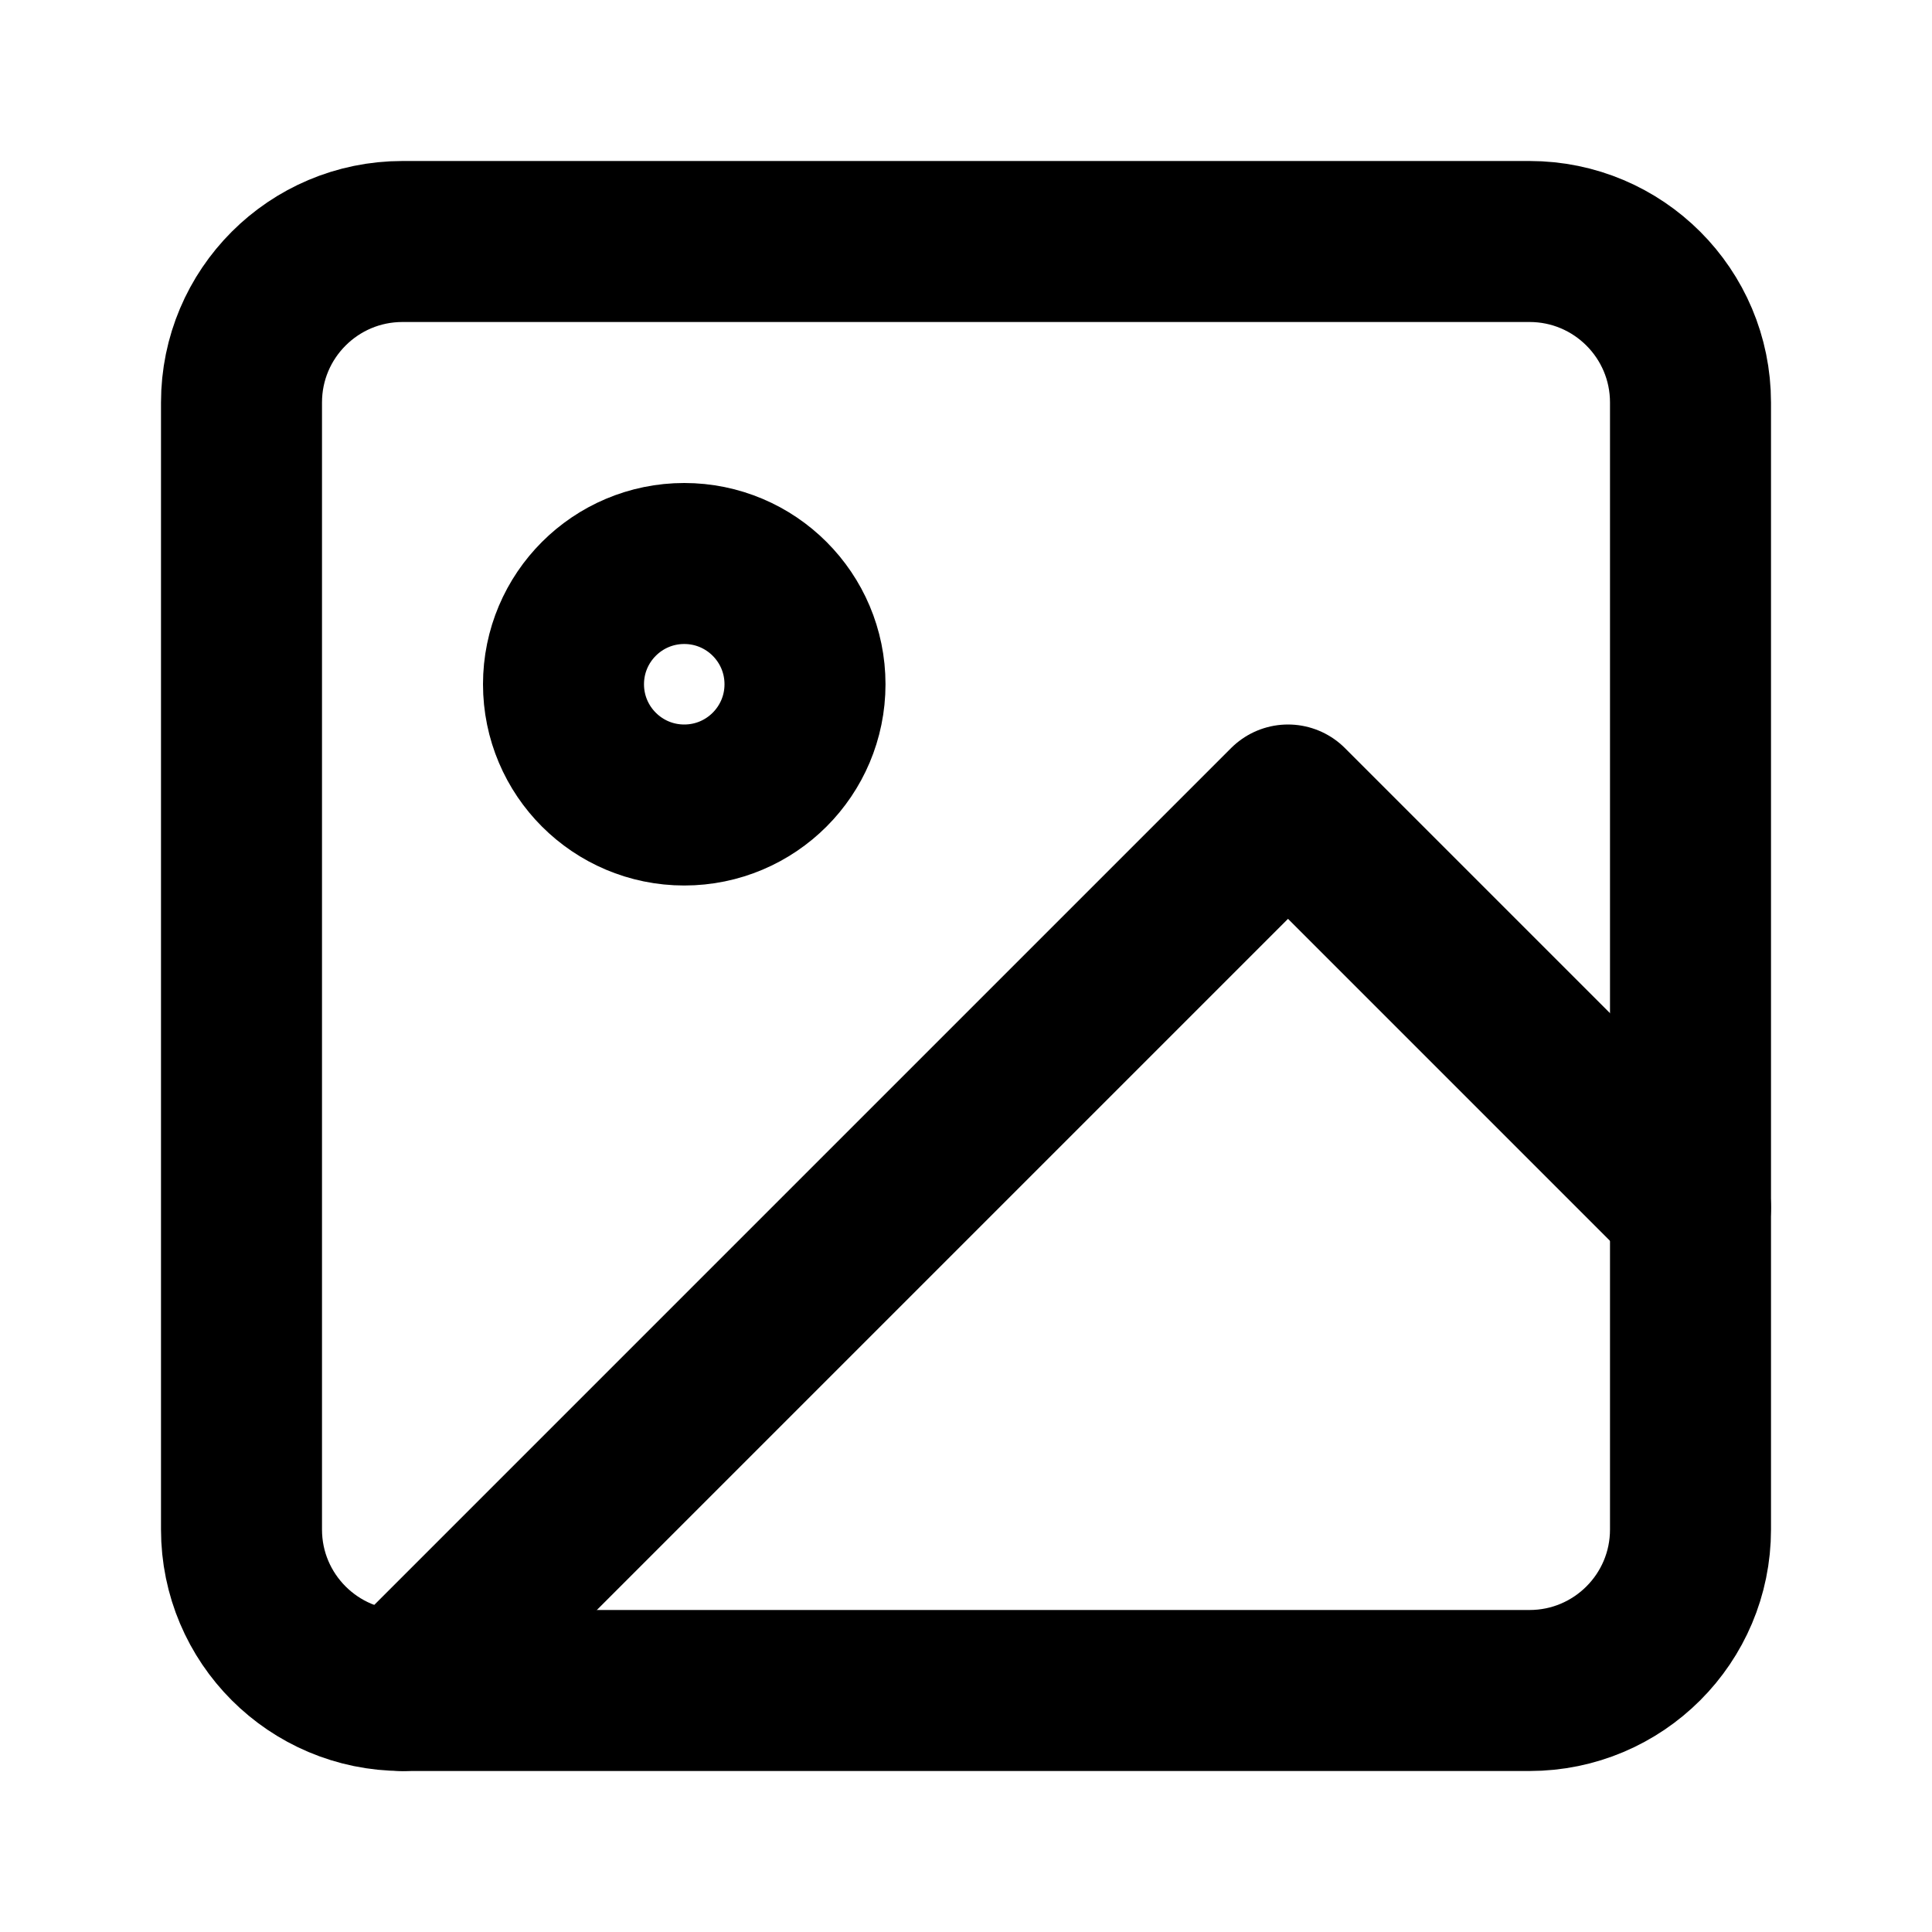
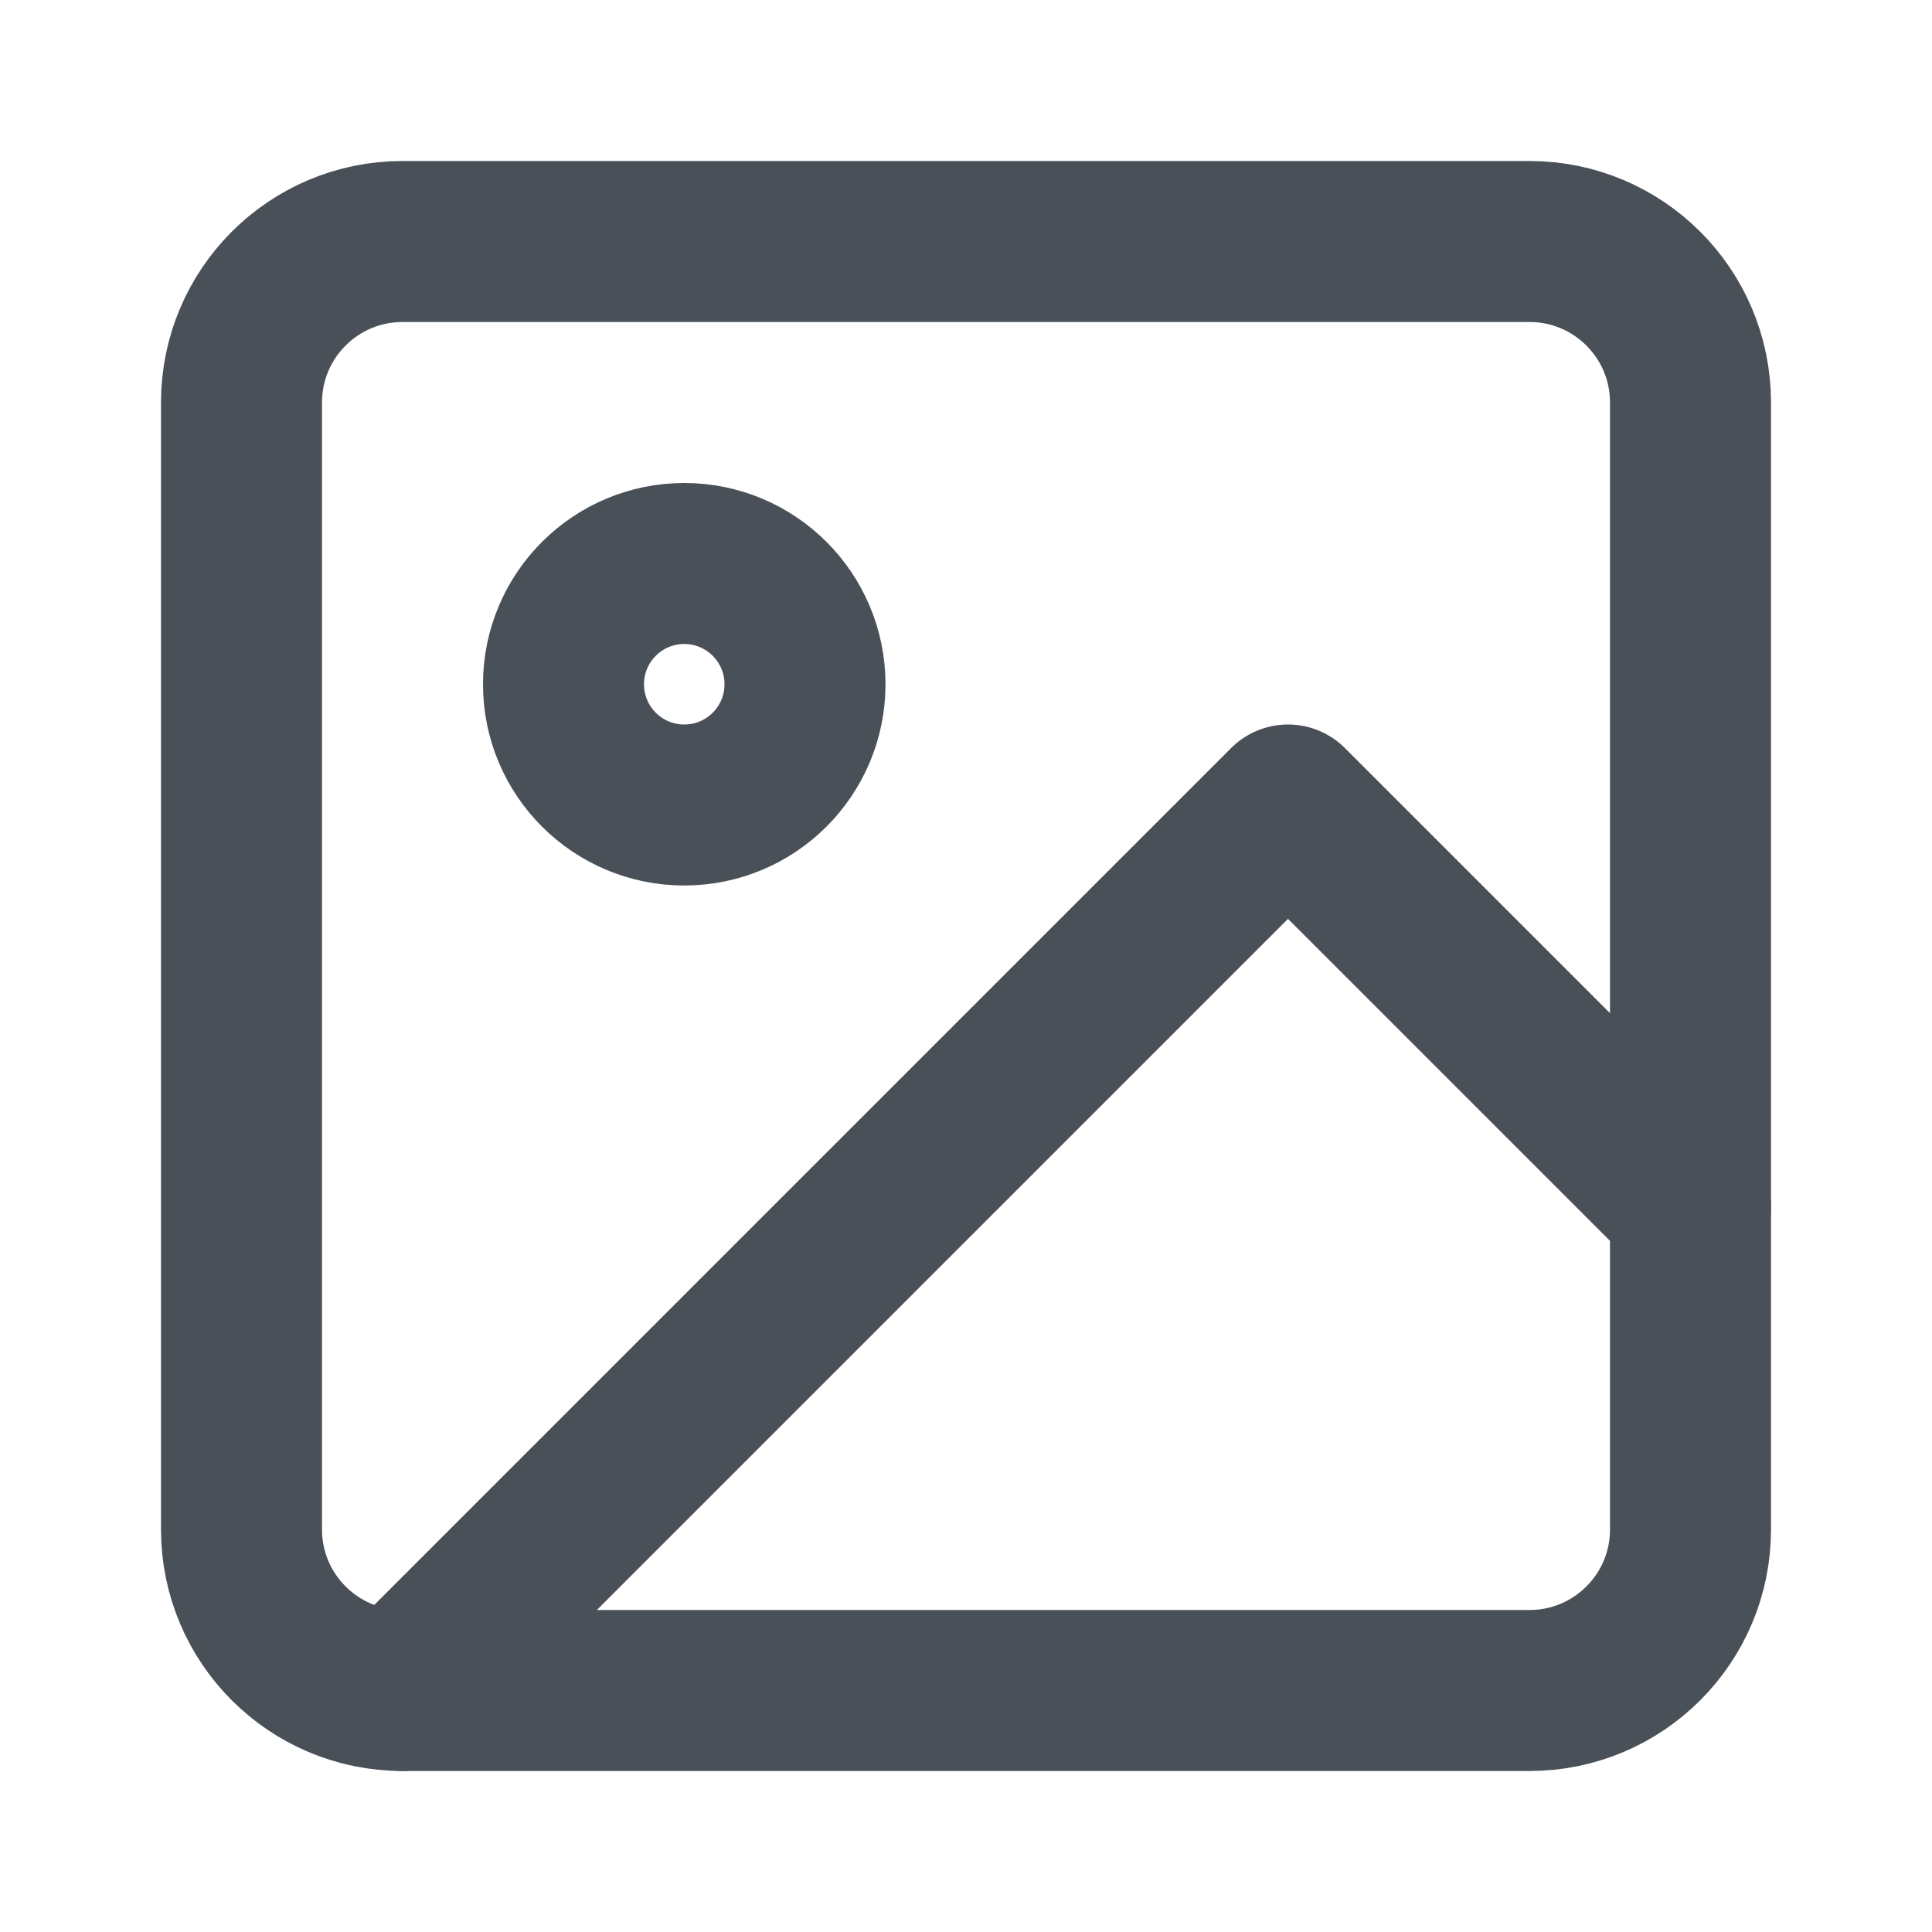
- <svg xmlns="http://www.w3.org/2000/svg" width="24" height="24" viewBox="0 0 24 24" fill="none" stroke="currentColor" stroke-width="2" stroke-linecap="round" stroke-linejoin="round">
+ <svg xmlns="http://www.w3.org/2000/svg" width="24" height="24" viewBox="0 0 24 24" fill="none" stroke="#495057" stroke-width="2" stroke-linecap="round" stroke-linejoin="round">
  <rect x="3" y="3" width="18" height="18" rx="2" ry="2" />
  <circle cx="8.5" cy="8.5" r="1.5" />
  <polyline points="21 15 16 10 5 21" />
</svg>
